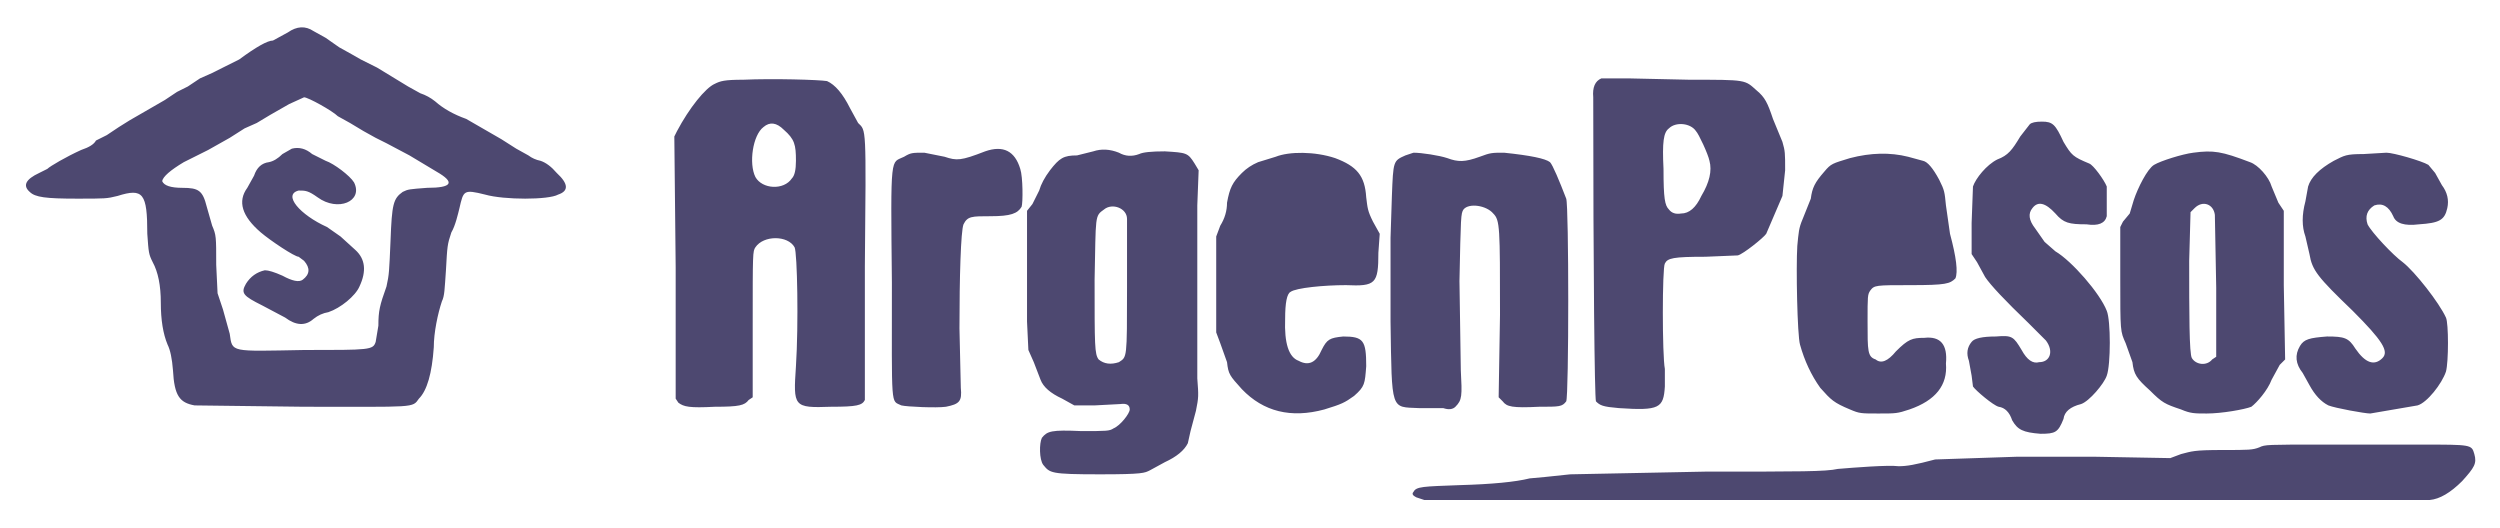
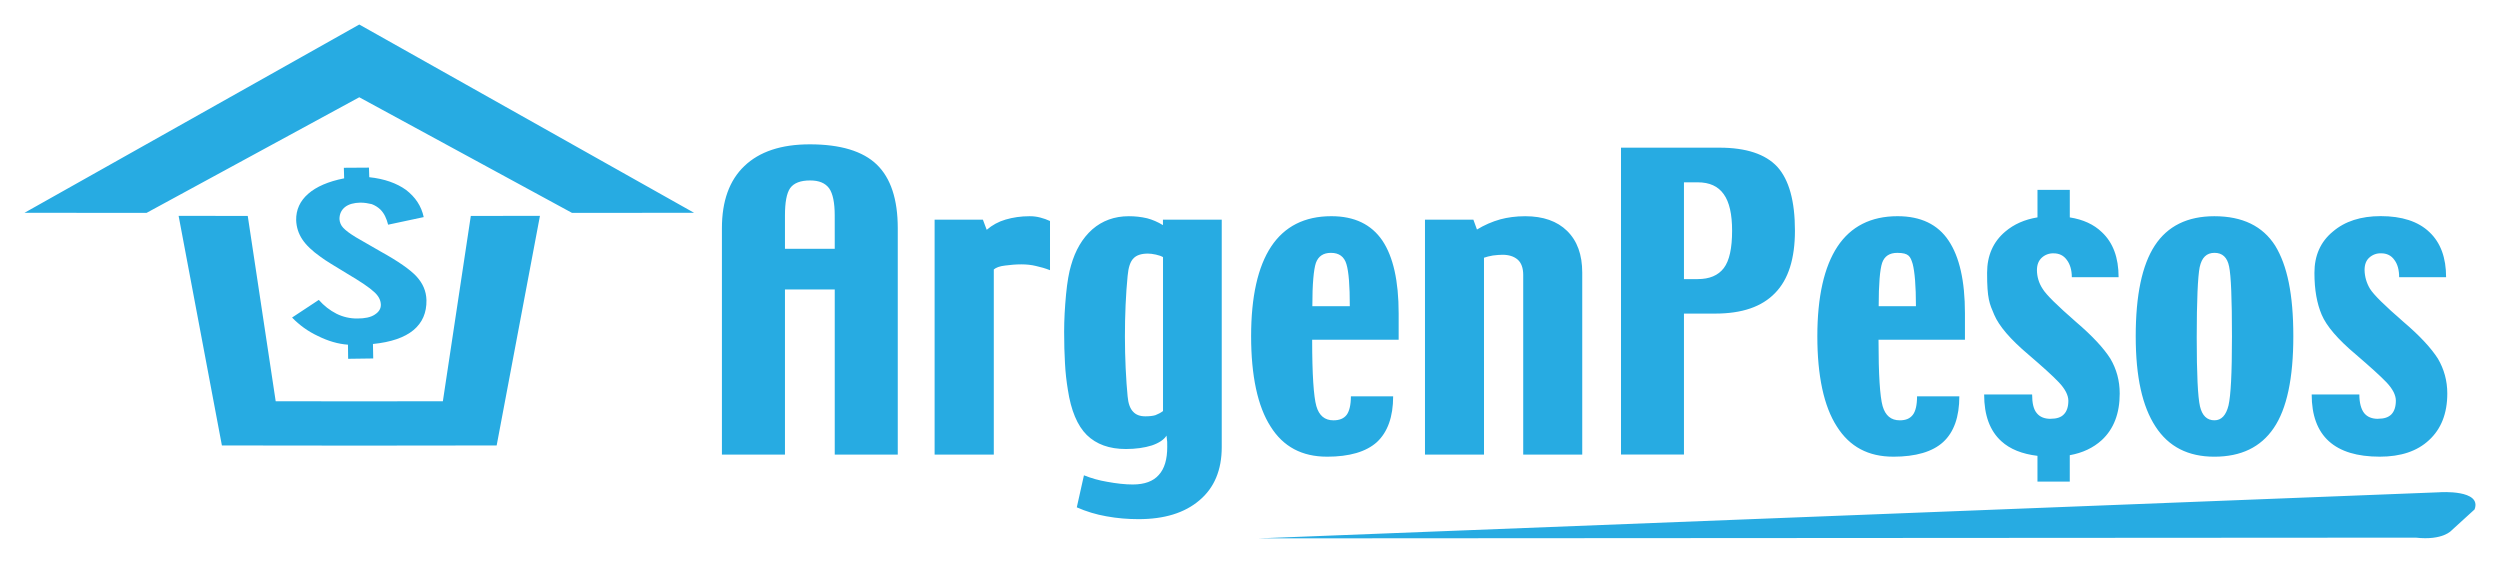
- <svg xmlns="http://www.w3.org/2000/svg" viewBox="70 290 1850 390">
-   <path fill="#4d4870" fill-rule="evenodd" d="m283 314-11 6q-6 0-25 14l-10 5-10 5-9 4-9 6-8 4-9 6-26 15-8 5-9 6-8 4q-2 4-11 7c-11 5-23 12-25 14l-6 3q-15 7-7 14c4 4 12 5 35 5 21 0 22 0 30-2 19-6 22-2 22 28 1 14 1 15 4 21q6 11 6 30t5 31q3 6 4 19c1 19 5 24 16 26l81 1c83 0 80 1 85-6q9-9 11-38c0-11 3-25 6-34 2-4 2-9 3-23 1-18 1-19 4-28 3-5 5-14 6-18 3-13 3-14 19-10 14 4 47 4 54 0q12-4-1-16-6-7-12-9-5-1-9-4l-9-5-11-7-26-15q-14-5-23-13-5-4-11-6l-9-5-23-14-12-6-7-4-9-5-10-7-9-5q-9-6-19 1m972 34q-7 3-6 14c0 129 1 222 2 225 3 3 5 4 17 5 30 2 33 0 34-16v-13c-2-10-2-75 0-78 2-4 6-5 30-5l24-1c4-1 19-13 21-16l12-28 2-19c0-13 0-14-2-21l-7-17c-4-12-6-16-12-21-9-8-7-8-50-8l-45-1zm-635 1c-14 0-17 1-21 3-7 3-19 18-28 35l-2 4 1 97v97l2 3c4 3 8 4 27 3 18 0 22-1 25-5l3-2v-54c0-53 0-54 2-57 6-9 24-9 29 0 2 4 3 57 1 88-2 30-2 31 26 30 19 0 23-1 25-5v-99c1-105 1-100-5-106l-6-11q-8-16-17-20c-6-1-40-2-62-1m-336 18-14 8-10 6-9 4-11 7-16 9-18 9q-15 9-16 14 2 5 15 5c12 0 15 2 18 14l4 14c3 7 3 8 3 29l1 21 4 12 5 18c2 14 0 13 55 12 49 0 51 0 53-6l2-12c0-11 1-15 6-29 2-9 2-11 3-34 1-27 2-31 9-36 4-2 5-2 18-3q28 0 7-12l-20-12-17-9-8-4-9-5-10-6-9-5c-4-4-22-14-25-14zm1288 15-7 9c-6 10-9 14-17 17-8 4-16 14-18 20l-1 27v23l4 6 6 11q6 9 32 34l13 13c6 8 3 16-5 16q-7 2-13-9c-6-10-7-11-19-10q-15 0-18 4-5 6-2 14l2 11 1 8c2 3 15 14 19 15q7 1 10 10c4 7 8 9 21 10 11 0 13-1 17-11q1-8 13-11c6-2 17-15 19-21 3-8 3-41 0-48-5-13-26-37-38-44l-8-7-7-10q-7-9-2-15 6-8 17 4c6 7 10 8 23 8q13 2 15-6v-22c-2-5-10-16-13-17-12-5-13-6-19-16-6-13-8-15-16-15q-7 0-9 2m-937 2c-8 6-11 27-6 37 5 9 21 10 27 1q3-3 3-13c0-12-1-16-9-23q-8-8-15-2m670 1c-4 3-5 10-4 30 0 22 1 27 4 30q3 4 9 3 9 0 15-13 9-15 6-26c-1-5-8-20-10-22-4-6-15-7-20-2M286 400l-7 4q-5 5-10 6-8 1-11 10l-5 9q-11 15 10 33c7 6 25 18 28 18l4 3q7 8-1 14-4 3-15-3-9-4-13-4-9 2-14 10c-4 7-2 9 12 16l17 9q12 9 21 1 5-4 11-5c9-3 20-12 23-19q8-17-3-27l-11-10-10-7c-20-9-33-24-21-27 5 0 7 0 14 5 15 11 34 3 27-11-3-5-15-14-21-16l-10-5q-7-6-15-4m513 2c-18 7-21 7-30 4l-15-3c-9 0-10 0-15 3-10 5-10-4-9 93 0 95-1 87 7 91 4 1 26 2 33 1 10-2 12-4 11-14l-1-44c0-38 1-72 3-77 3-6 6-6 20-6 15 0 20-2 23-7 1-3 1-22-1-28q-6-20-26-13m80 0-12 3c-10 0-13 2-20 11q-6 8-8 15l-5 10-4 5v82l1 21 4 9 5 13q3 8 16 14l9 5h15l19-1q7-1 7 4c0 3-7 12-12 14-3 2-5 2-24 2-22-1-25 0-29 5-2 4-2 16 1 20 5 6 5 7 42 7 32 0 33-1 37-3l11-6q13-6 17-14l2-9 4-15c2-10 2-11 1-24V442l1-26-3-5c-5-8-6-8-22-9q-15 0-19 2-8 3-15-1-10-4-19-1m814 1c-8 1-24 6-29 9s-12 17-15 26l-3 10-5 6-2 4v37c0 41 0 40 4 49l5 14c1 9 3 12 13 21 9 9 11 10 23 14 7 3 10 3 19 3 11 0 28-3 33-5 4-3 12-12 15-20l6-11 4-4-1-55v-55l-4-6-5-12c-2-7-10-16-16-18-21-8-27-9-42-7m-679 3-13 4q-7 3-12 8c-7 7-9 11-11 22q0 9-5 17l-3 8v71l3 8 5 14c1 9 2 10 11 20q24 25 61 15c13-4 15-5 22-10 8-7 8-9 9-22 0-19-2-22-17-22-10 1-12 2-16 10q-6 14-17 8-11-4-10-31 0-18 4-20c4-3 25-5 41-5 22 1 24-1 24-24l1-14-5-9c-4-8-4-10-5-18-1-16-7-23-23-29-15-5-34-5-44-1m96-1c-9 4-9 4-10 30l-1 31v62c1 67 0 63 21 64h18q6 2 9-1c5-5 5-8 4-27l-1-66c1-48 1-50 3-53 4-5 17-3 22 3 5 5 5 10 5 75l-1 61 3 3c3 4 7 5 27 4 15 0 17 0 20-4 2-4 2-145 0-150-5-13-10-25-12-27q-5-4-34-7c-9 0-10 0-18 3-11 4-16 4-24 1-6-2-19-4-25-4zm709-1c-13 0-14 1-22 5q-16 9-19 19l-2 11q-4 15 0 26l3 13c2 12 6 17 32 42 22 22 27 30 22 35q-9 9-20-7c-5-8-8-9-21-9-13 1-17 2-20 7q-6 10 2 20l5 9q6 11 14 15c5 2 27 6 31 6l35-6c7-2 18-16 21-25 2-7 2-36 0-40-5-11-23-34-32-41-7-5-23-22-26-28q-3-9 5-14 9-3 14 8 3 8 19 6c15-1 19-3 21-12q2-9-4-17l-5-9-5-6c-5-3-26-9-31-9zm-380 3c-13 4-14 4-19 10-7 8-9 12-10 20l-6 15c-3 7-3 10-4 20-1 16 0 66 2 73q5 18 15 32c8 9 10 11 22 16 7 3 8 3 21 3s14 0 23-3q29-10 27-34 2-21-16-19c-9 0-12 1-21 10q-9 11-15 6c-6-2-6-6-6-28 0-19 0-20 2-23 3-4 4-4 30-4s29-1 33-5q3-7-4-33l-3-21c-1-10-1-11-5-19q-7-13-12-14l-11-3q-20-5-43 1m255 37-3 3-1 36c0 38 0 69 2 72 3 5 11 6 15 1l3-2v-51l-1-54c-1-8-9-11-15-5m-807 1c-7 5-6 4-7 52 0 49 0 55 3 59q6 5 15 2c6-4 6-2 6-55v-51c0-8-11-12-17-7m943 174h-42c-40 0-42 0-46 2-5 2-8 2-27 2-22 0-23 1-31 3l-8 3-55-1h-59l-60 2c-15 4-21 5-27 5-8-1-33 1-45 2-9 2-27 2-98 2l-100 2-19 2-11 1q-16 4-52 5c-27 1-32 1-34 5q-2 2 2 4l6 2h744q11-1 24-14c9-10 11-13 9-20s-2-7-39-7z" />
+ <svg xmlns="http://www.w3.org/2000/svg" id="Capa_1" version="1.1" viewBox="-10.43 -10.79 1100.4 247.76">
+   <defs>
+     <style>.st0{fill:#27abe2}</style>
+   </defs>
+   <path d="M346.03 52.74c-12.63 0-22.19 3.21-28.81 9.55-6.62 6.29-9.89 15.45-9.89 27.34v99.67h27.75v-72.68h21.91v72.68h27.74V89.63q-.01-19.07-9.25-28c-6.07-5.86-15.93-8.89-29.44-8.89zm10.96 45.99h-21.91V84.02c0-5.67.71-9.73 2.29-12.01q2.46-3.39 8.8-3.37c3.97 0 6.65 1.16 8.37 3.48 1.62 2.3 2.44 6.33 2.44 11.9zm85.77-14.35c-3.88 0-7.35.53-10.58 1.48a22 22 0 0 0-8.3 4.51l-1.68-4.47h-21.25v103.41H427v-81.49c.96-.82 2.6-1.48 5.01-1.73 2.28-.3 4.66-.52 7.08-.52 2.28 0 4.47.22 6.48.72 2.09.46 4.1 1.03 6.17 1.85V86.49a25 25 0 0 0-4.26-1.52 18 18 0 0 0-4.71-.59zm58.7 3.92q-3.44-2.08-6.95-3.01a35 35 0 0 0-8.09-.91c-6.33 0-11.67 1.98-16.05 5.78q-6.55 5.83-9.39 15.93c-.88 2.89-1.65 7.19-2.18 12.75-.52 5.56-.84 11-.84 16.45 0 4.98.13 9.68.37 13.78.21 4.23.68 8.11 1.27 11.71 1.38 9.11 4.19 15.79 8.33 19.89 4.2 4.1 9.89 6.18 17.24 6.18q6.45-.02 11.42-1.58c3.18-1.1 5.37-2.57 6.43-4.33q.14 1.43.3 2.74c.02.84.02 1.66.02 2.28 0 5.38-1.17 9.5-3.7 12.28q-3.67 4.21-11.46 4.22c-3.41 0-7.2-.43-11.32-1.19a49 49 0 0 1-10.18-2.85l-3.15 14.1a56 56 0 0 0 13.01 3.94c4.79.89 9.54 1.26 14.19 1.26 11.3 0 20.23-2.71 26.79-8.3q9.81-8.26 9.81-23.42V85.9h-25.88zm0 81.86a14 14 0 0 1-3.35 1.8q-1.69.5-4.38.5c-2.39 0-4.17-.66-5.43-2.05-1.3-1.34-2.14-3.64-2.4-6.76-.34-3.33-.61-7.4-.86-12.37a312 312 0 0 1-.03-27.8c.18-4.6.52-8.82.89-12.81q.5-5.72 2.62-7.77c1.28-1.37 3.44-2.07 6.33-2.07q1.46 0 3.53.45 1.94.43 3.1 1.1v67.78zm72.18 20.07c9.95 0 17.25-2.17 21.98-6.42 4.7-4.37 7.16-11.07 7.16-20.16h-18.6c0 3.85-.71 6.63-1.88 8.18-1.27 1.66-3.26 2.39-5.79 2.39-3.84 0-6.33-2.06-7.54-6.27-1.18-4.21-1.84-13.89-1.84-29.2h38.07v-11.62c0-14.29-2.41-24.92-7.15-32.01-4.85-7.13-12.28-10.75-22.47-10.75-11.79 0-20.64 4.51-26.52 13.4-5.85 8.86-8.8 22.05-8.8 39.43s2.87 30.87 8.55 39.71c5.59 8.98 13.9 13.31 24.83 13.31zm-4.86-85.32q1.62-4.42 6.63-4.4 5.33-.01 6.81 4.97c1.02 3.36 1.48 9.46 1.48 18.52h-16.49c0-9.77.59-16.19 1.57-19.09m73.98-2.26c1.09-.36 2.34-.73 3.93-.98 1.55-.18 2.96-.32 4.19-.32 2.78 0 5.04.68 6.72 2.14 1.62 1.42 2.43 3.73 2.43 6.74v79.08h25.98v-80.08c0-7.95-2.21-14.01-6.66-18.38-4.36-4.28-10.5-6.47-18.45-6.47-4.17 0-7.79.53-10.94 1.37a41 41 0 0 0-10.29 4.49l-1.58-4.35h-21.3V189.3h25.98zm88.02 24.59h13.73c11.83 0 20.55-2.99 26.39-9.06 5.87-5.99 8.73-15.17 8.73-27.45q0-19.5-7.75-28.09c-5.2-5.61-13.74-8.43-25.45-8.43h-43.36v135.08h27.71zm0-57.78h6.05c5.21 0 8.97 1.72 11.44 5.2 2.51 3.46 3.7 8.86 3.7 16.08 0 7.72-1.19 13.24-3.65 16.47q-3.7 4.85-11.49 4.85h-6.05zm92.1 120.77c9.95 0 17.3-2.17 21.96-6.42q7.15-6.54 7.15-20.16h-18.61c0 3.85-.66 6.63-1.88 8.18-1.3 1.66-3.13 2.39-5.72 2.39-3.85 0-6.34-2.06-7.56-6.27-1.18-4.21-1.8-13.89-1.8-29.2h38.04v-11.62c0-14.29-2.43-24.92-7.2-32.01-4.74-7.13-12.24-10.75-22.45-10.75-11.74 0-20.6 4.51-26.48 13.4-5.84 8.86-8.84 22.05-8.84 39.43s2.86 30.87 8.58 39.71c5.64 8.98 13.89 13.31 24.81 13.31zm-4.87-85.32q1.54-4.42 6.7-4.4c5.16.02 5.74 1.64 6.75 4.88.89 3.45 1.43 9.55 1.43 18.61h-16.4c0-9.77.55-16.19 1.52-19.09m74.11 68.65c-2.64 0-4.71-.82-6.06-2.52-1.42-1.69-2.03-4.42-2.03-8.2h-21.12q0 13.74 7.59 20.59c3.79 3.48 9.13 5.61 15.88 6.42v11.35h14.22v-11.63q8.45-1.51 14.09-6.65c5.25-4.87 7.89-11.67 7.89-20.5 0-5.65-1.39-10.71-4.1-15.33-2.87-4.53-7.88-10-15.15-16.19-8.19-7.17-13.12-11.94-14.72-14.63a15 15 0 0 1-2.46-8.18c0-2.43.77-4.21 2.16-5.48a7.3 7.3 0 0 1 5.17-1.89c2.48 0 4.41.93 5.83 2.91 1.42 1.87 2.19 4.46 2.19 7.59h20.59c0-8.61-2.42-15.2-7.39-19.84q-5.27-5.09-14.09-6.48V72.78h-14.22v12.11q-8.46 1.38-14.2 6.27-7.97 6.74-7.98 18.15c-.01 11.41 1.03 13.53 3.13 18.43q3.19 7.51 15.04 17.52c6.24 5.35 10.75 9.41 13.44 12.26q4.1 4.35 4.16 8.04c0 2.66-.66 4.71-1.99 6.04-1.27 1.34-3.19 1.94-5.85 1.94zm72.1 16.67c11.75 0 20.43-4.17 26.15-12.6 5.77-8.45 8.63-21.89 8.63-40.42s-2.67-31.14-7.99-39.87c-5.48-8.59-14.34-12.96-26.78-12.96-11.8 0-20.57 4.31-26.19 12.89-5.65 8.63-8.41 21.9-8.41 39.94s2.93 30.87 8.68 39.71c5.79 8.98 14.46 13.31 25.92 13.31zm-6.42-83.49c.89-4.14 3-6.24 6.5-6.24s5.63 2.01 6.43 6c.85 4 1.26 14.33 1.26 30.78s-.52 25.99-1.52 30.39c-1.07 4.33-3.12 6.54-6.18 6.54q-4.94.01-6.38-6.15c-.94-4.12-1.43-14.17-1.43-30.28s.48-26.86 1.31-31.05zm78.48 66.82c-2.71 0-4.71-.82-6.1-2.52-1.31-1.69-2.12-4.42-2.12-8.2h-20.98q0 13.74 7.58 20.59c5.02 4.53 12.44 6.79 22.4 6.79 9.21 0 16.47-2.4 21.7-7.31 5.28-4.87 8.01-11.67 8.01-20.5 0-5.65-1.43-10.71-4.13-15.33-2.89-4.55-7.87-10-15.15-16.19-8.25-7.17-13.14-11.94-14.78-14.63a16.5 16.5 0 0 1-2.35-8.18c0-2.43.67-4.21 2.08-5.48a7.3 7.3 0 0 1 5.21-1.89c2.47 0 4.45.93 5.83 2.91 1.42 1.87 2.1 4.46 2.1 7.59h20.66q.02-12.9-7.34-19.84c-4.93-4.71-12.12-7.03-21.44-7.03q-13.12 0-21.06 6.81c-5.44 4.48-8.11 10.55-8.11 18.15s1.12 13.53 3.19 18.43c2.12 5.01 7.11 10.85 15.06 17.52 6.22 5.35 10.75 9.41 13.47 12.26q4.1 4.35 4.12 8.04c0 2.66-.68 4.71-1.96 6.04-1.34 1.34-3.22 1.94-5.88 1.94zm27.25 32.32-519.79 20.3 509.15-.32c12.08 1.34 15.8-3.23 15.8-3.23l10.08-9.18c3.37-8.84-15.25-7.58-15.25-7.58zM184.5 165.83l-36.79.03-36.79-.03-12.3-81.58-30.43-.02 19.05 101.05 60.47.07 60.47-.07 19.05-101.05-30.43.02zM.36 82.87l53.7.05 93.65-50.9 93.65 50.9 53.7-.05L147.71 0z" class="st0" />
+   <path d="M154.55 127.68c-1.8 1.19-4.4 1.74-7.71 1.72a20 20 0 0 1-9.11-2.07 26 26 0 0 1-7.84-6.12l-11.76 7.77a38 38 0 0 0 11.26 8.07q6.84 3.42 13.34 3.88l.08 6.21 11.04-.15-.12-6.37c7.96-.8 13.88-2.83 17.85-6.12q5.86-4.9 5.7-13.19c-.1-3.96-1.59-7.39-4.41-10.45-2.72-2.95-8.09-6.71-15.74-10.93q-5.07-2.94-7.76-4.47l-3.14-1.81q-3.9-2.37-5.57-4.15a6 6 0 0 1-1.67-3.86q-.01-3.3 2.43-5.29c1.67-1.31 3.98-1.88 6.71-1.95 1.96 0 3.59.31 5.07.66 1.42.54 2.62 1.29 3.72 2.3a11 11 0 0 1 2.15 3c.53 1.1 1.01 2.4 1.34 3.75l15.66-3.34c-1.03-4.88-3.7-8.83-7.78-11.97-4.12-2.96-9.56-4.9-16.18-5.59l-.14-4.22-11.05.07.13 4.65c-6.93 1.36-12.23 3.65-15.81 6.79q-5.43 4.74-5.31 11.63.17 4.64 2.71 8.45c1.64 2.5 4.37 5.11 8.03 7.68 1.1.86 2.69 1.86 4.66 3.1q3.01 1.9 7.15 4.36 8.8 5.2 11.69 7.93c2 1.74 2.94 3.57 3.03 5.55.09 1.83-.86 3.34-2.66 4.47z" class="st0" />
</svg>
